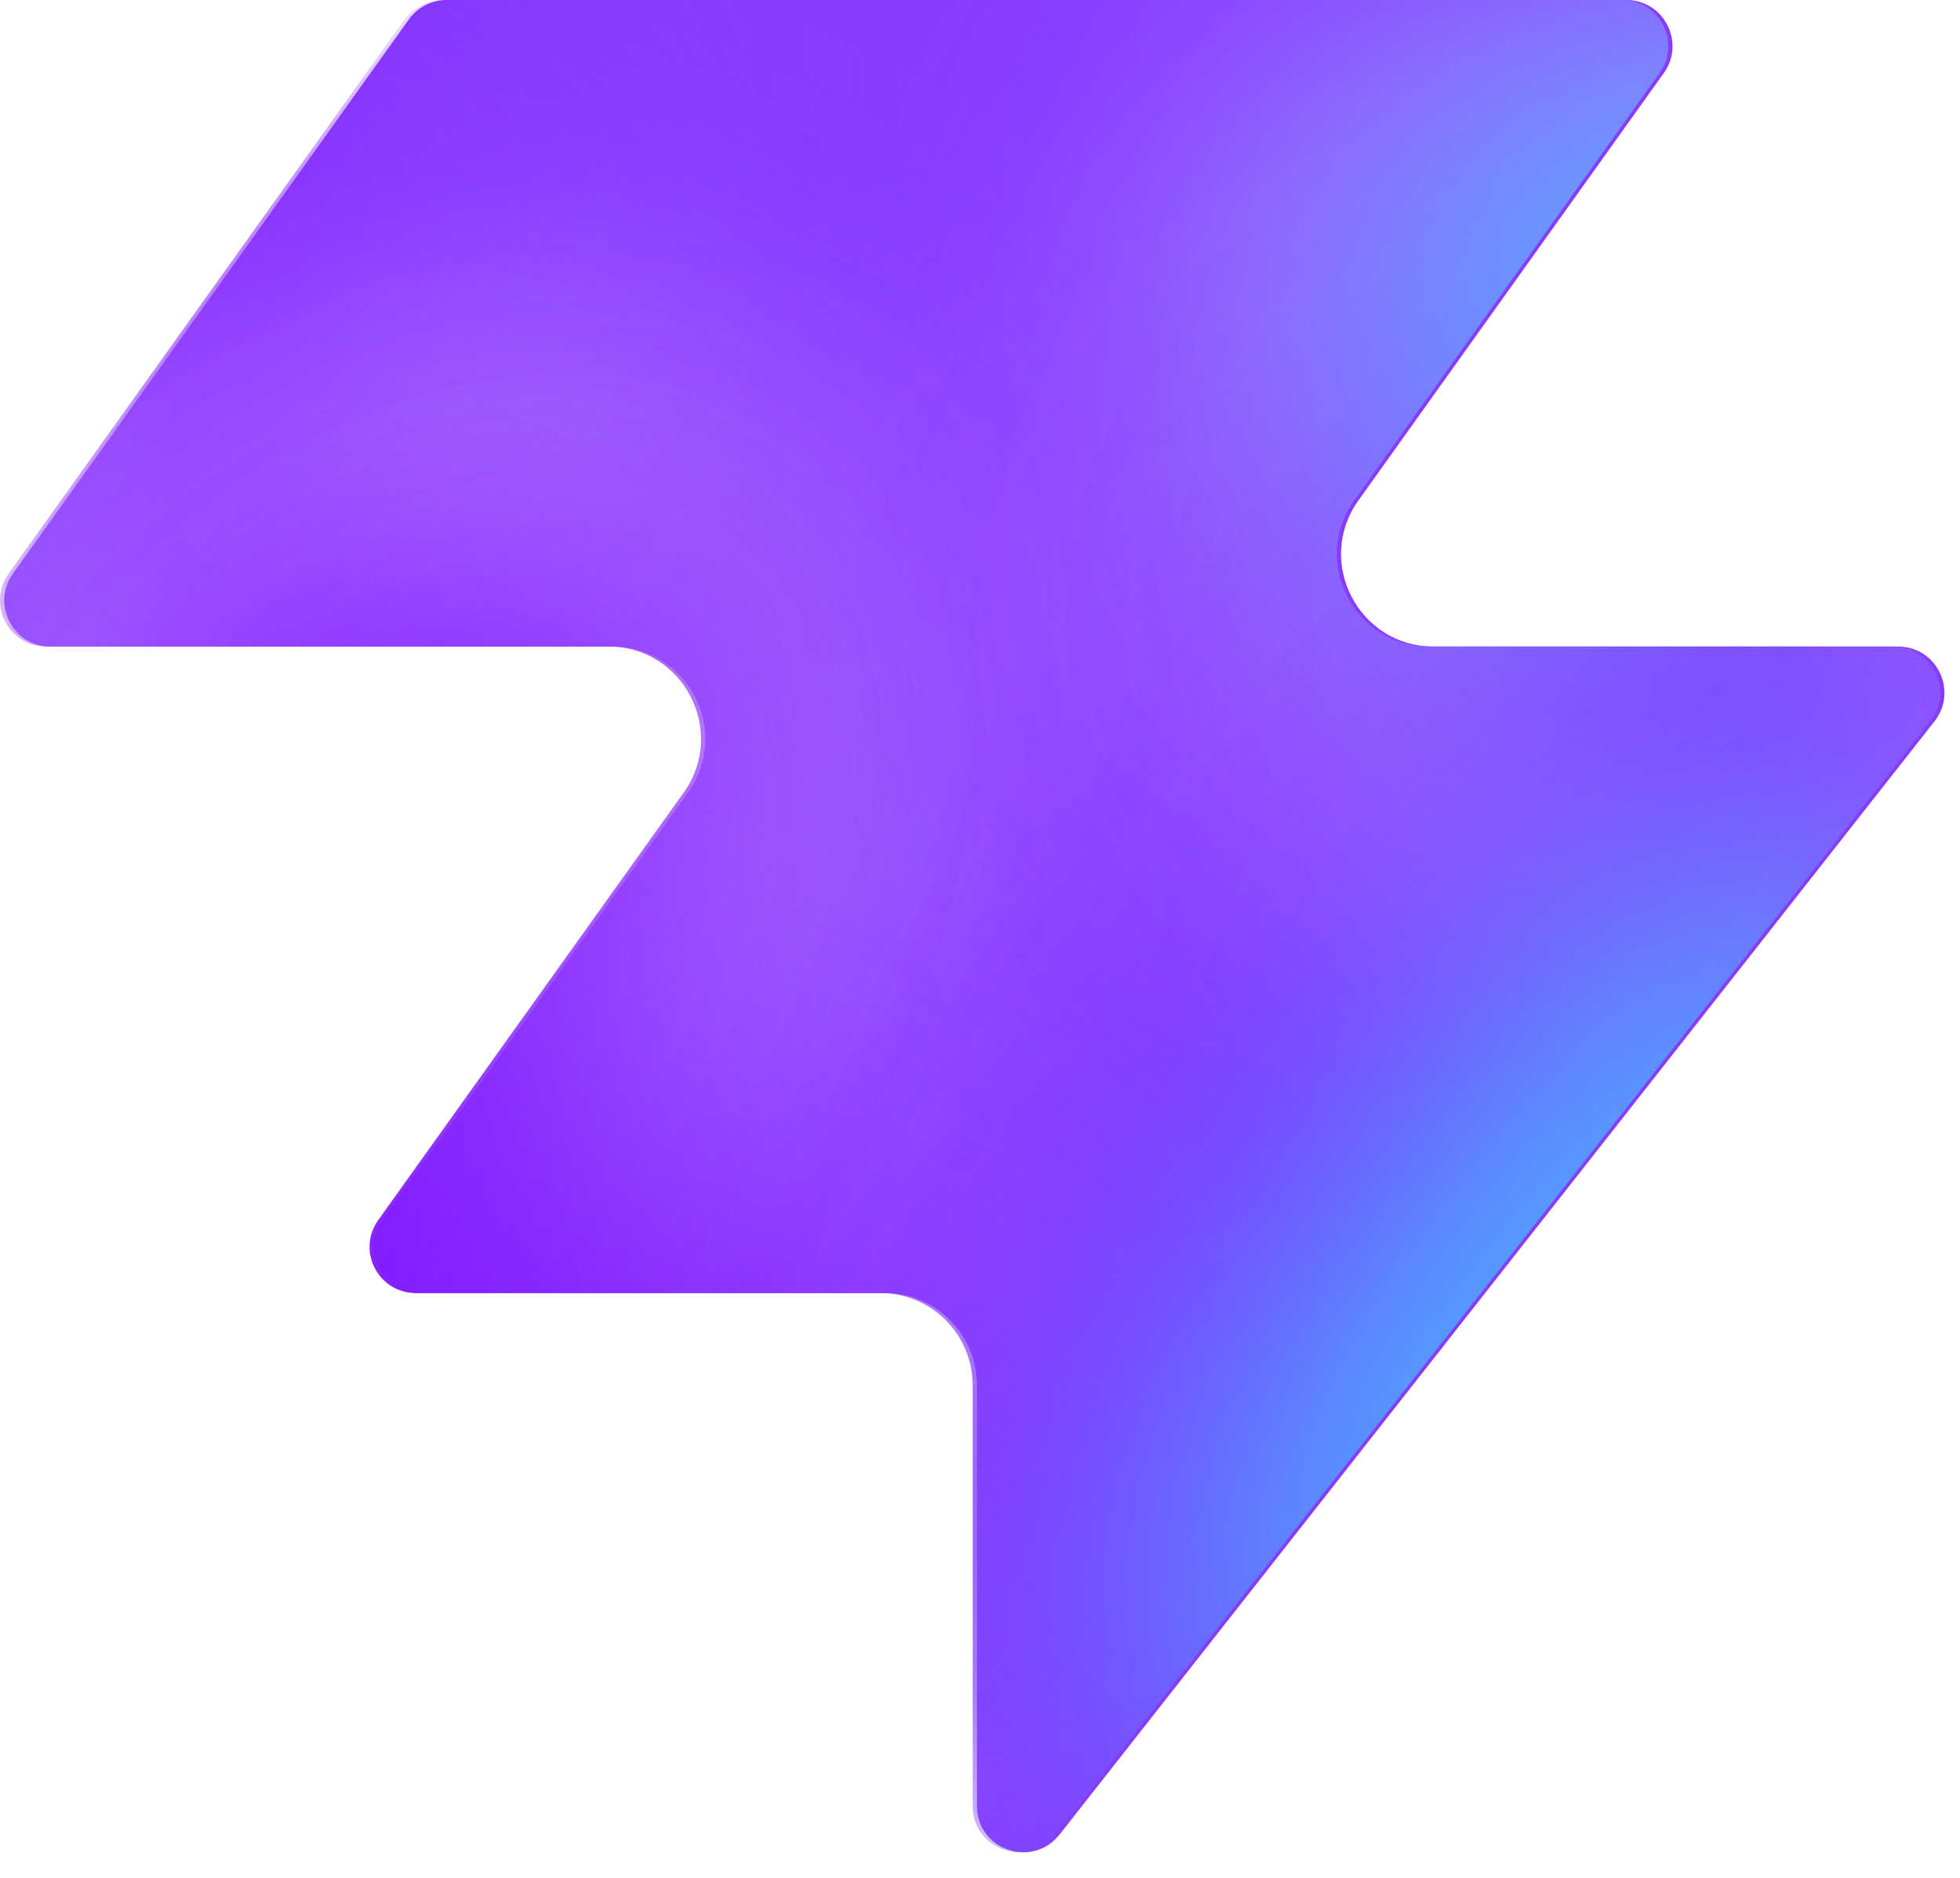
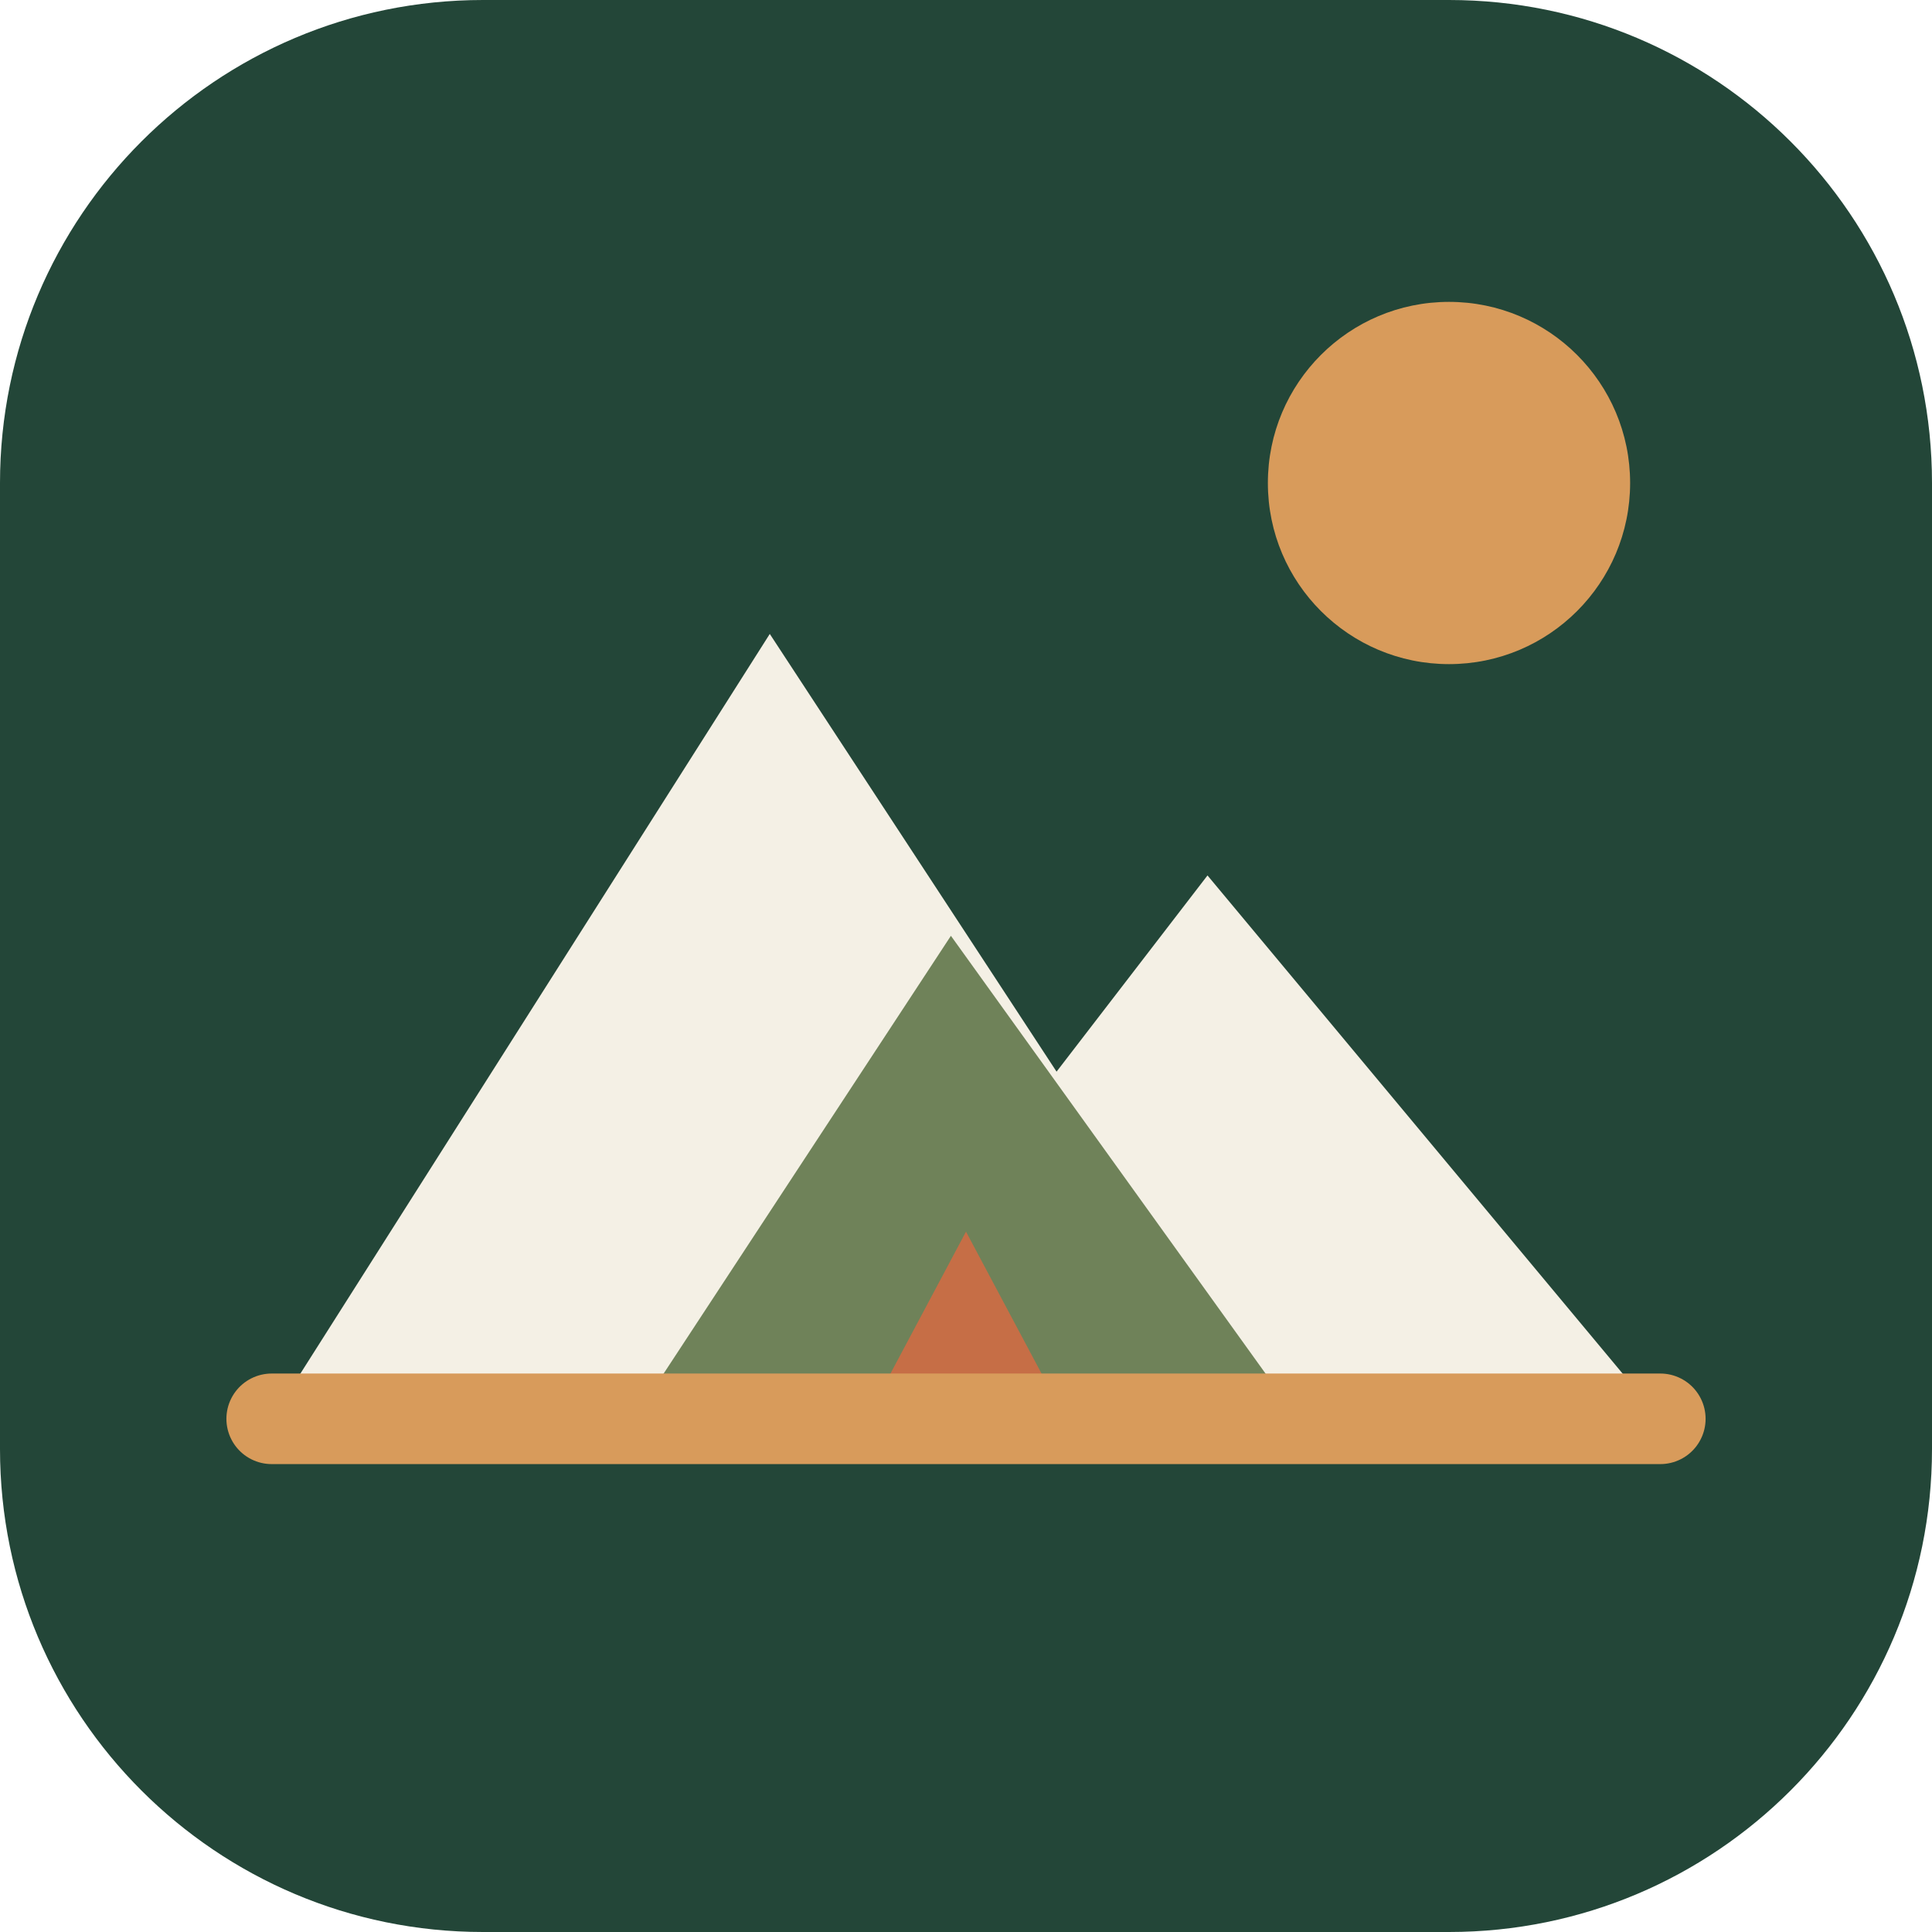
- <svg xmlns="http://www.w3.org/2000/svg" width="48" height="46" fill="none" viewBox="0 0 48 46">
-   <path fill="#863bff" d="M25.946 44.938c-.664.845-2.021.375-2.021-.698V33.937a2.26 2.26 0 0 0-2.262-2.262H10.287c-.92 0-1.456-1.04-.92-1.788l7.48-10.471c1.07-1.497 0-3.578-1.842-3.578H1.237c-.92 0-1.456-1.04-.92-1.788L10.013.474c.214-.297.556-.474.92-.474h28.894c.92 0 1.456 1.04.92 1.788l-7.48 10.471c-1.07 1.498 0 3.579 1.842 3.579h11.377c.943 0 1.473 1.088.89 1.83L25.947 44.94z" style="fill:#863bff;fill:color(display-p3 .525 .23 1);fill-opacity:1" />
-   <mask id="a" width="48" height="46" x="0" y="0" maskUnits="userSpaceOnUse" style="mask-type:alpha">
-     <path fill="#000" d="M25.842 44.938c-.664.844-2.021.375-2.021-.698V33.937a2.26 2.26 0 0 0-2.262-2.262H10.183c-.92 0-1.456-1.04-.92-1.788l7.48-10.471c1.07-1.498 0-3.579-1.842-3.579H1.133c-.92 0-1.456-1.04-.92-1.787L9.91.473c.214-.297.556-.474.92-.474h28.894c.92 0 1.456 1.04.92 1.788l-7.48 10.471c-1.07 1.498 0 3.578 1.842 3.578h11.377c.943 0 1.473 1.088.89 1.832L25.843 44.94z" style="fill:#000;fill-opacity:1" />
-   </mask>
-   <g mask="url(#a)">
-     <g filter="url(#b)">
-       <ellipse cx="5.508" cy="14.704" fill="#ede6ff" rx="5.508" ry="14.704" style="fill:#ede6ff;fill:color(display-p3 .927 .903 1);fill-opacity:1" transform="matrix(.00324 1 1 -.00324 -4.47 31.516)" />
-     </g>
-     <g filter="url(#c)">
-       <ellipse cx="10.399" cy="29.851" fill="#ede6ff" rx="10.399" ry="29.851" style="fill:#ede6ff;fill:color(display-p3 .927 .903 1);fill-opacity:1" transform="matrix(.00324 1 1 -.00324 -39.328 7.883)" />
-     </g>
-     <g filter="url(#d)">
-       <ellipse cx="5.508" cy="30.487" fill="#7e14ff" rx="5.508" ry="30.487" style="fill:#7e14ff;fill:color(display-p3 .492 .077 1);fill-opacity:1" transform="rotate(89.814 -25.913 -14.639)scale(1 -1)" />
-     </g>
-     <g filter="url(#e)">
-       <ellipse cx="5.508" cy="30.599" fill="#7e14ff" rx="5.508" ry="30.599" style="fill:#7e14ff;fill:color(display-p3 .492 .077 1);fill-opacity:1" transform="rotate(89.814 -32.644 -3.334)scale(1 -1)" />
-     </g>
-     <g filter="url(#f)">
-       <ellipse cx="5.508" cy="30.599" fill="#7e14ff" rx="5.508" ry="30.599" style="fill:#7e14ff;fill:color(display-p3 .492 .077 1);fill-opacity:1" transform="matrix(.00324 1 1 -.00324 -34.34 30.47)" />
-     </g>
-     <g filter="url(#g)">
-       <ellipse cx="14.072" cy="22.078" fill="#ede6ff" rx="14.072" ry="22.078" style="fill:#ede6ff;fill:color(display-p3 .927 .903 1);fill-opacity:1" transform="rotate(93.35 24.506 48.493)scale(-1 1)" />
-     </g>
-     <g filter="url(#h)">
-       <ellipse cx="3.47" cy="21.501" fill="#7e14ff" rx="3.47" ry="21.501" style="fill:#7e14ff;fill:color(display-p3 .492 .077 1);fill-opacity:1" transform="rotate(89.009 28.708 47.59)scale(-1 1)" />
-     </g>
-     <g filter="url(#i)">
-       <ellipse cx="3.47" cy="21.501" fill="#7e14ff" rx="3.47" ry="21.501" style="fill:#7e14ff;fill:color(display-p3 .492 .077 1);fill-opacity:1" transform="rotate(89.009 28.708 47.59)scale(-1 1)" />
-     </g>
-     <g filter="url(#j)">
-       <ellipse cx=".387" cy="8.972" fill="#7e14ff" rx="4.407" ry="29.108" style="fill:#7e14ff;fill:color(display-p3 .492 .077 1);fill-opacity:1" transform="rotate(39.51 .387 8.972)" />
-     </g>
-     <g filter="url(#k)">
-       <ellipse cx="47.523" cy="-6.092" fill="#7e14ff" rx="4.407" ry="29.108" style="fill:#7e14ff;fill:color(display-p3 .492 .077 1);fill-opacity:1" transform="rotate(37.892 47.523 -6.092)" />
-     </g>
-     <g filter="url(#l)">
-       <ellipse cx="41.412" cy="6.333" fill="#47bfff" rx="5.971" ry="9.665" style="fill:#47bfff;fill:color(display-p3 .28 .748 1);fill-opacity:1" transform="rotate(37.892 41.412 6.333)" />
-     </g>
-     <g filter="url(#m)">
-       <ellipse cx="-1.879" cy="38.332" fill="#7e14ff" rx="4.407" ry="29.108" style="fill:#7e14ff;fill:color(display-p3 .492 .077 1);fill-opacity:1" transform="rotate(37.892 -1.88 38.332)" />
-     </g>
-     <g filter="url(#n)">
-       <ellipse cx="-1.879" cy="38.332" fill="#7e14ff" rx="4.407" ry="29.108" style="fill:#7e14ff;fill:color(display-p3 .492 .077 1);fill-opacity:1" transform="rotate(37.892 -1.88 38.332)" />
-     </g>
-     <g filter="url(#o)">
-       <ellipse cx="35.651" cy="29.907" fill="#7e14ff" rx="4.407" ry="29.108" style="fill:#7e14ff;fill:color(display-p3 .492 .077 1);fill-opacity:1" transform="rotate(37.892 35.651 29.907)" />
-     </g>
-     <g filter="url(#p)">
-       <ellipse cx="38.418" cy="32.4" fill="#47bfff" rx="5.971" ry="15.297" style="fill:#47bfff;fill:color(display-p3 .28 .748 1);fill-opacity:1" transform="rotate(37.892 38.418 32.4)" />
-     </g>
-   </g>
-   <defs>
-     <filter id="b" width="60.045" height="41.654" x="-19.77" y="16.149" color-interpolation-filters="sRGB" filterUnits="userSpaceOnUse">
-       <feFlood flood-opacity="0" result="BackgroundImageFix" />
-       <feBlend in="SourceGraphic" in2="BackgroundImageFix" result="shape" />
-       <feGaussianBlur result="effect1_foregroundBlur_2002_17158" stdDeviation="7.659" />
-     </filter>
-     <filter id="c" width="90.34" height="51.437" x="-54.613" y="-7.533" color-interpolation-filters="sRGB" filterUnits="userSpaceOnUse">
-       <feFlood flood-opacity="0" result="BackgroundImageFix" />
-       <feBlend in="SourceGraphic" in2="BackgroundImageFix" result="shape" />
-       <feGaussianBlur result="effect1_foregroundBlur_2002_17158" stdDeviation="7.659" />
-     </filter>
-     <filter id="d" width="79.355" height="29.4" x="-49.64" y="2.03" color-interpolation-filters="sRGB" filterUnits="userSpaceOnUse">
-       <feFlood flood-opacity="0" result="BackgroundImageFix" />
-       <feBlend in="SourceGraphic" in2="BackgroundImageFix" result="shape" />
-       <feGaussianBlur result="effect1_foregroundBlur_2002_17158" stdDeviation="4.596" />
-     </filter>
-     <filter id="e" width="79.579" height="29.4" x="-45.045" y="20.029" color-interpolation-filters="sRGB" filterUnits="userSpaceOnUse">
-       <feFlood flood-opacity="0" result="BackgroundImageFix" />
-       <feBlend in="SourceGraphic" in2="BackgroundImageFix" result="shape" />
-       <feGaussianBlur result="effect1_foregroundBlur_2002_17158" stdDeviation="4.596" />
-     </filter>
-     <filter id="f" width="79.579" height="29.4" x="-43.513" y="21.178" color-interpolation-filters="sRGB" filterUnits="userSpaceOnUse">
-       <feFlood flood-opacity="0" result="BackgroundImageFix" />
-       <feBlend in="SourceGraphic" in2="BackgroundImageFix" result="shape" />
-       <feGaussianBlur result="effect1_foregroundBlur_2002_17158" stdDeviation="4.596" />
-     </filter>
-     <filter id="g" width="74.749" height="58.852" x="15.756" y="-17.901" color-interpolation-filters="sRGB" filterUnits="userSpaceOnUse">
-       <feFlood flood-opacity="0" result="BackgroundImageFix" />
-       <feBlend in="SourceGraphic" in2="BackgroundImageFix" result="shape" />
-       <feGaussianBlur result="effect1_foregroundBlur_2002_17158" stdDeviation="7.659" />
-     </filter>
-     <filter id="h" width="61.377" height="25.362" x="23.548" y="2.284" color-interpolation-filters="sRGB" filterUnits="userSpaceOnUse">
-       <feFlood flood-opacity="0" result="BackgroundImageFix" />
-       <feBlend in="SourceGraphic" in2="BackgroundImageFix" result="shape" />
-       <feGaussianBlur result="effect1_foregroundBlur_2002_17158" stdDeviation="4.596" />
-     </filter>
-     <filter id="i" width="61.377" height="25.362" x="23.548" y="2.284" color-interpolation-filters="sRGB" filterUnits="userSpaceOnUse">
-       <feFlood flood-opacity="0" result="BackgroundImageFix" />
-       <feBlend in="SourceGraphic" in2="BackgroundImageFix" result="shape" />
-       <feGaussianBlur result="effect1_foregroundBlur_2002_17158" stdDeviation="4.596" />
-     </filter>
-     <filter id="j" width="56.045" height="63.649" x="-27.636" y="-22.853" color-interpolation-filters="sRGB" filterUnits="userSpaceOnUse">
-       <feFlood flood-opacity="0" result="BackgroundImageFix" />
-       <feBlend in="SourceGraphic" in2="BackgroundImageFix" result="shape" />
-       <feGaussianBlur result="effect1_foregroundBlur_2002_17158" stdDeviation="4.596" />
-     </filter>
-     <filter id="k" width="54.814" height="64.646" x="20.116" y="-38.415" color-interpolation-filters="sRGB" filterUnits="userSpaceOnUse">
-       <feFlood flood-opacity="0" result="BackgroundImageFix" />
-       <feBlend in="SourceGraphic" in2="BackgroundImageFix" result="shape" />
-       <feGaussianBlur result="effect1_foregroundBlur_2002_17158" stdDeviation="4.596" />
-     </filter>
-     <filter id="l" width="33.541" height="35.313" x="24.641" y="-11.323" color-interpolation-filters="sRGB" filterUnits="userSpaceOnUse">
-       <feFlood flood-opacity="0" result="BackgroundImageFix" />
-       <feBlend in="SourceGraphic" in2="BackgroundImageFix" result="shape" />
-       <feGaussianBlur result="effect1_foregroundBlur_2002_17158" stdDeviation="4.596" />
-     </filter>
-     <filter id="m" width="54.814" height="64.646" x="-29.286" y="6.009" color-interpolation-filters="sRGB" filterUnits="userSpaceOnUse">
-       <feFlood flood-opacity="0" result="BackgroundImageFix" />
-       <feBlend in="SourceGraphic" in2="BackgroundImageFix" result="shape" />
-       <feGaussianBlur result="effect1_foregroundBlur_2002_17158" stdDeviation="4.596" />
-     </filter>
-     <filter id="n" width="54.814" height="64.646" x="-29.286" y="6.009" color-interpolation-filters="sRGB" filterUnits="userSpaceOnUse">
-       <feFlood flood-opacity="0" result="BackgroundImageFix" />
-       <feBlend in="SourceGraphic" in2="BackgroundImageFix" result="shape" />
-       <feGaussianBlur result="effect1_foregroundBlur_2002_17158" stdDeviation="4.596" />
-     </filter>
-     <filter id="o" width="54.814" height="64.646" x="8.244" y="-2.416" color-interpolation-filters="sRGB" filterUnits="userSpaceOnUse">
-       <feFlood flood-opacity="0" result="BackgroundImageFix" />
-       <feBlend in="SourceGraphic" in2="BackgroundImageFix" result="shape" />
-       <feGaussianBlur result="effect1_foregroundBlur_2002_17158" stdDeviation="4.596" />
-     </filter>
-     <filter id="p" width="39.409" height="43.623" x="18.713" y="10.588" color-interpolation-filters="sRGB" filterUnits="userSpaceOnUse">
-       <feFlood flood-opacity="0" result="BackgroundImageFix" />
-       <feBlend in="SourceGraphic" in2="BackgroundImageFix" result="shape" />
-       <feGaussianBlur result="effect1_foregroundBlur_2002_17158" stdDeviation="4.596" />
-     </filter>
-   </defs>
+ <svg xmlns="http://www.w3.org/2000/svg" viewBox="0 0 64 64" role="img" aria-labelledby="title">
+   <rect width="64" height="64" rx="16" fill="#234638" />
+   <circle cx="48" cy="16" r="6" fill="#D89B5B" />
+   <path d="M9 47 25.5 21 35 35.5 40 29l15 18H9Z" fill="#F4F0E5" />
+   <path d="m21 47 10.5-16L43 47H21Z" fill="#6F8259" />
+   <path d="M28.7 47 32 40.8 35.3 47h-6.6Z" fill="#C66E46" />
+   <path d="M9 47h46" stroke="#D89B5B" stroke-width="3" stroke-linecap="round" />
</svg>
